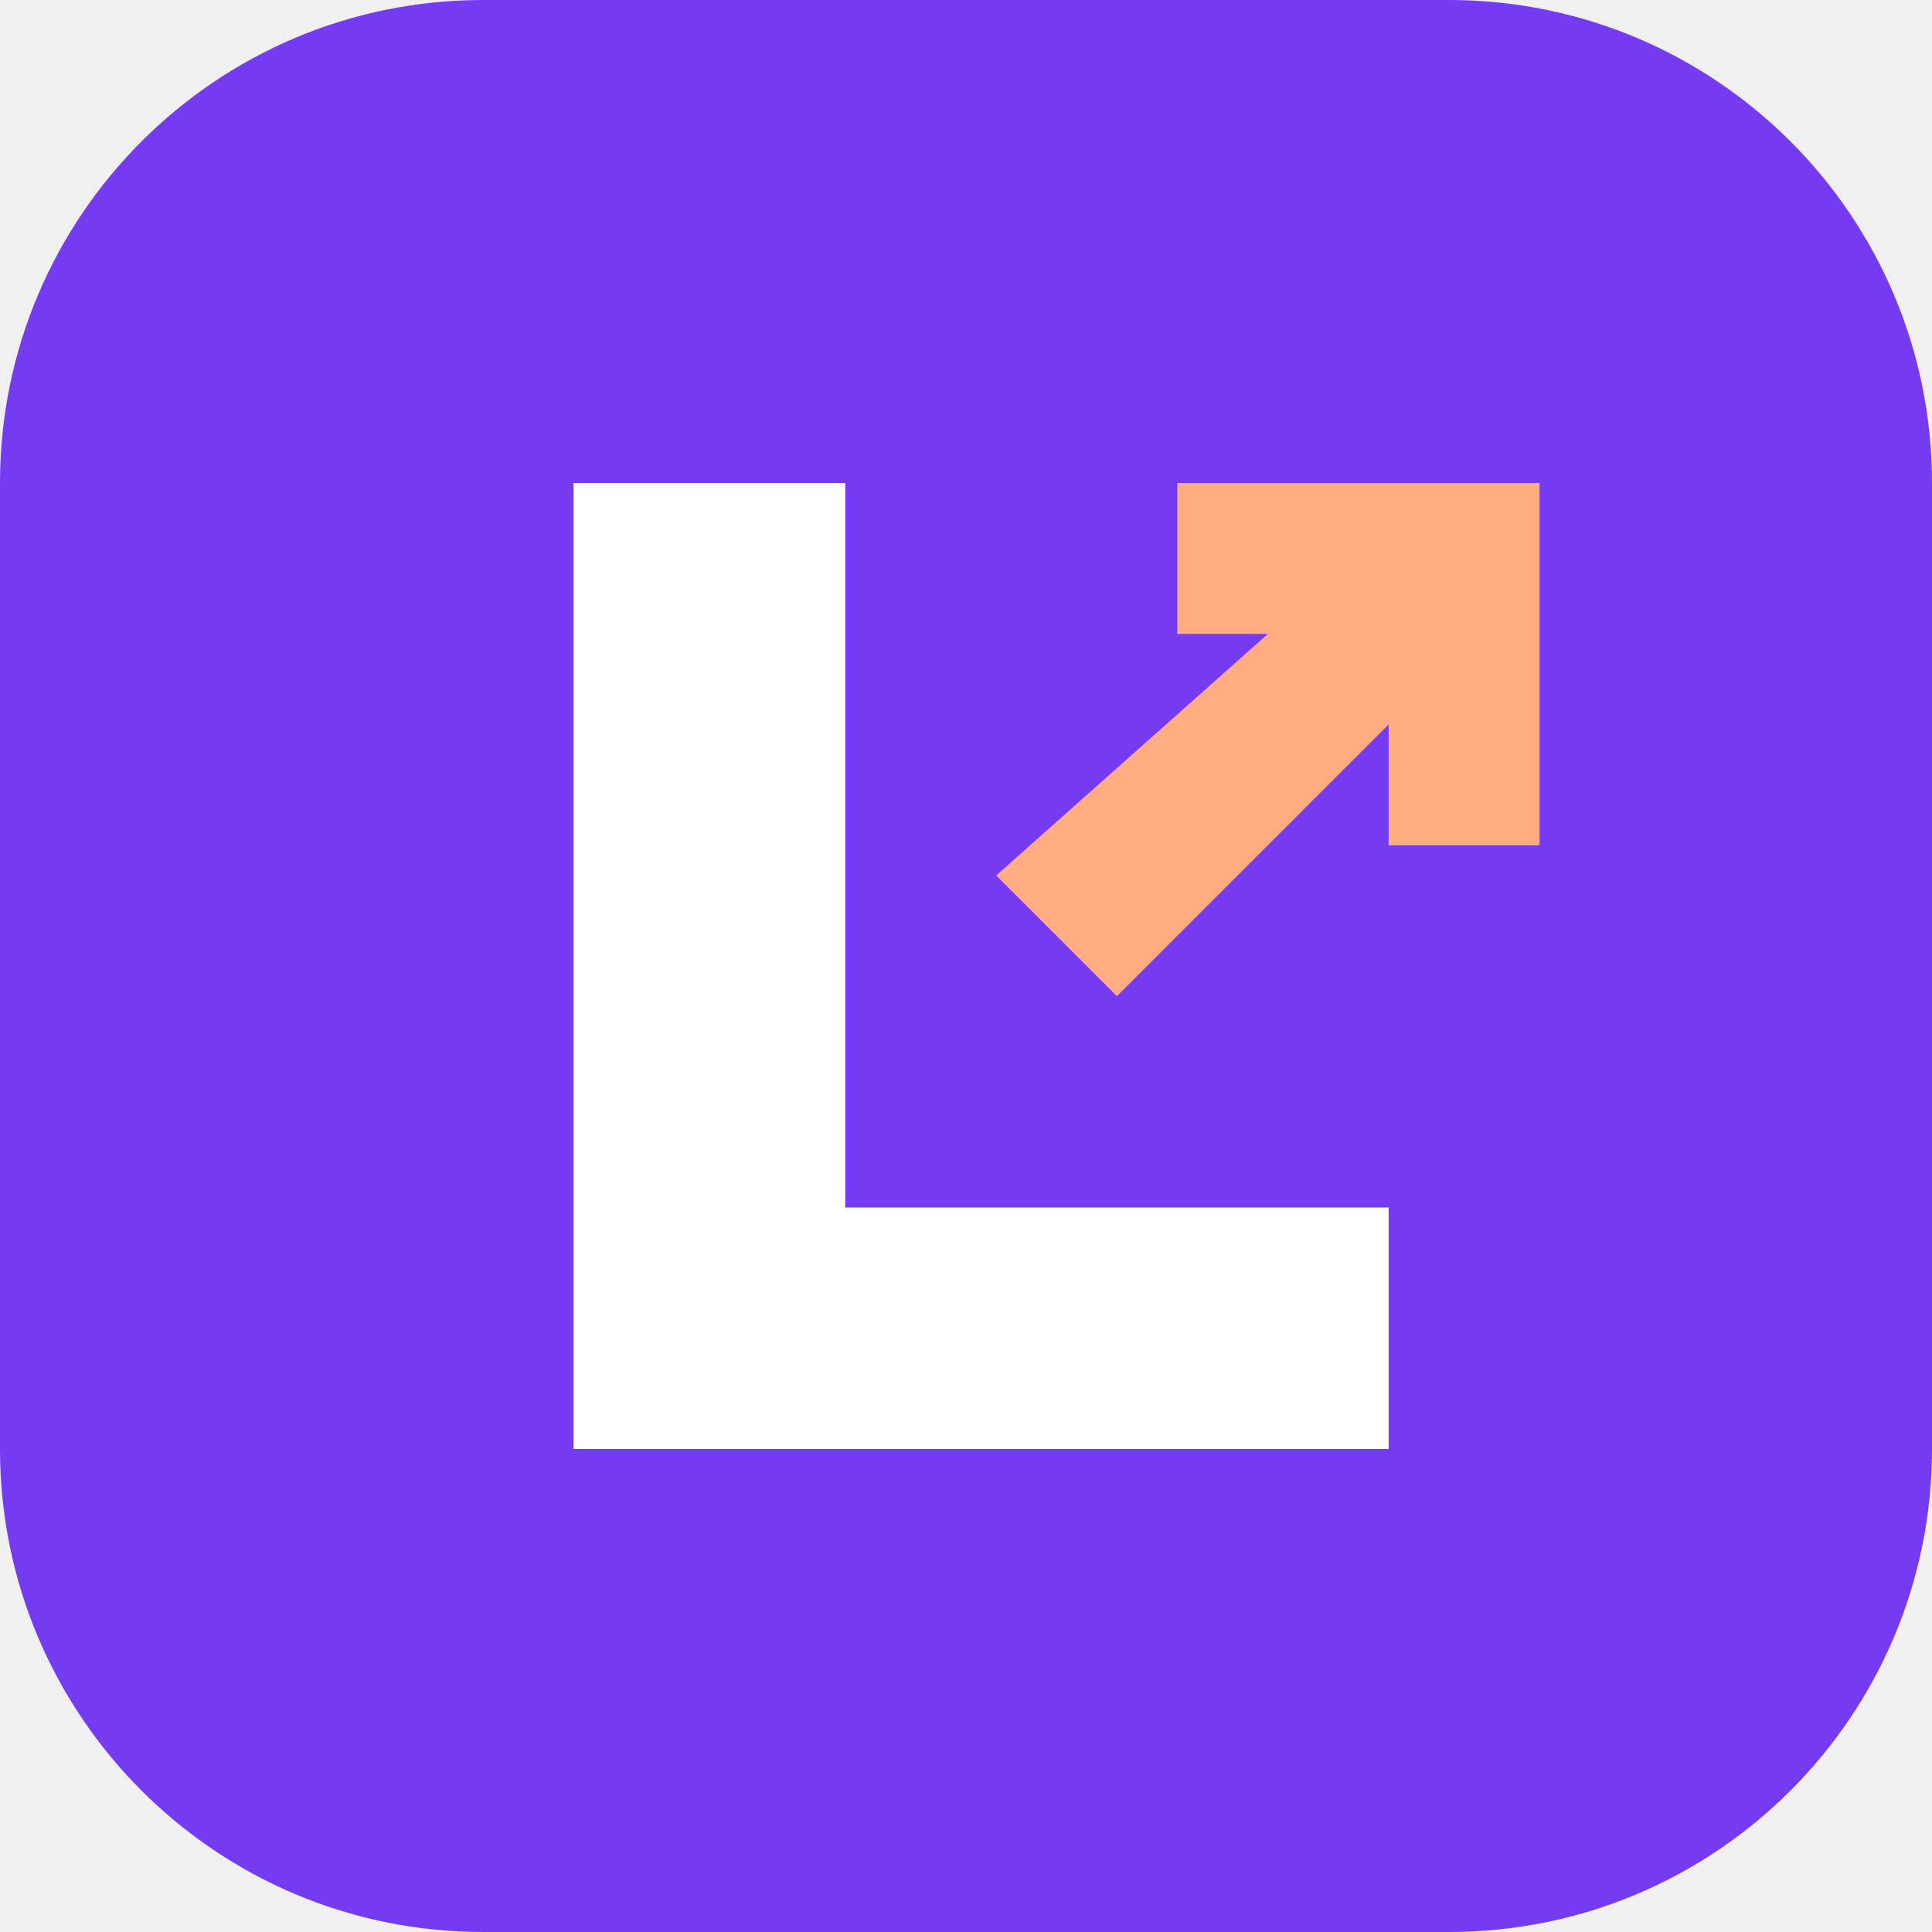
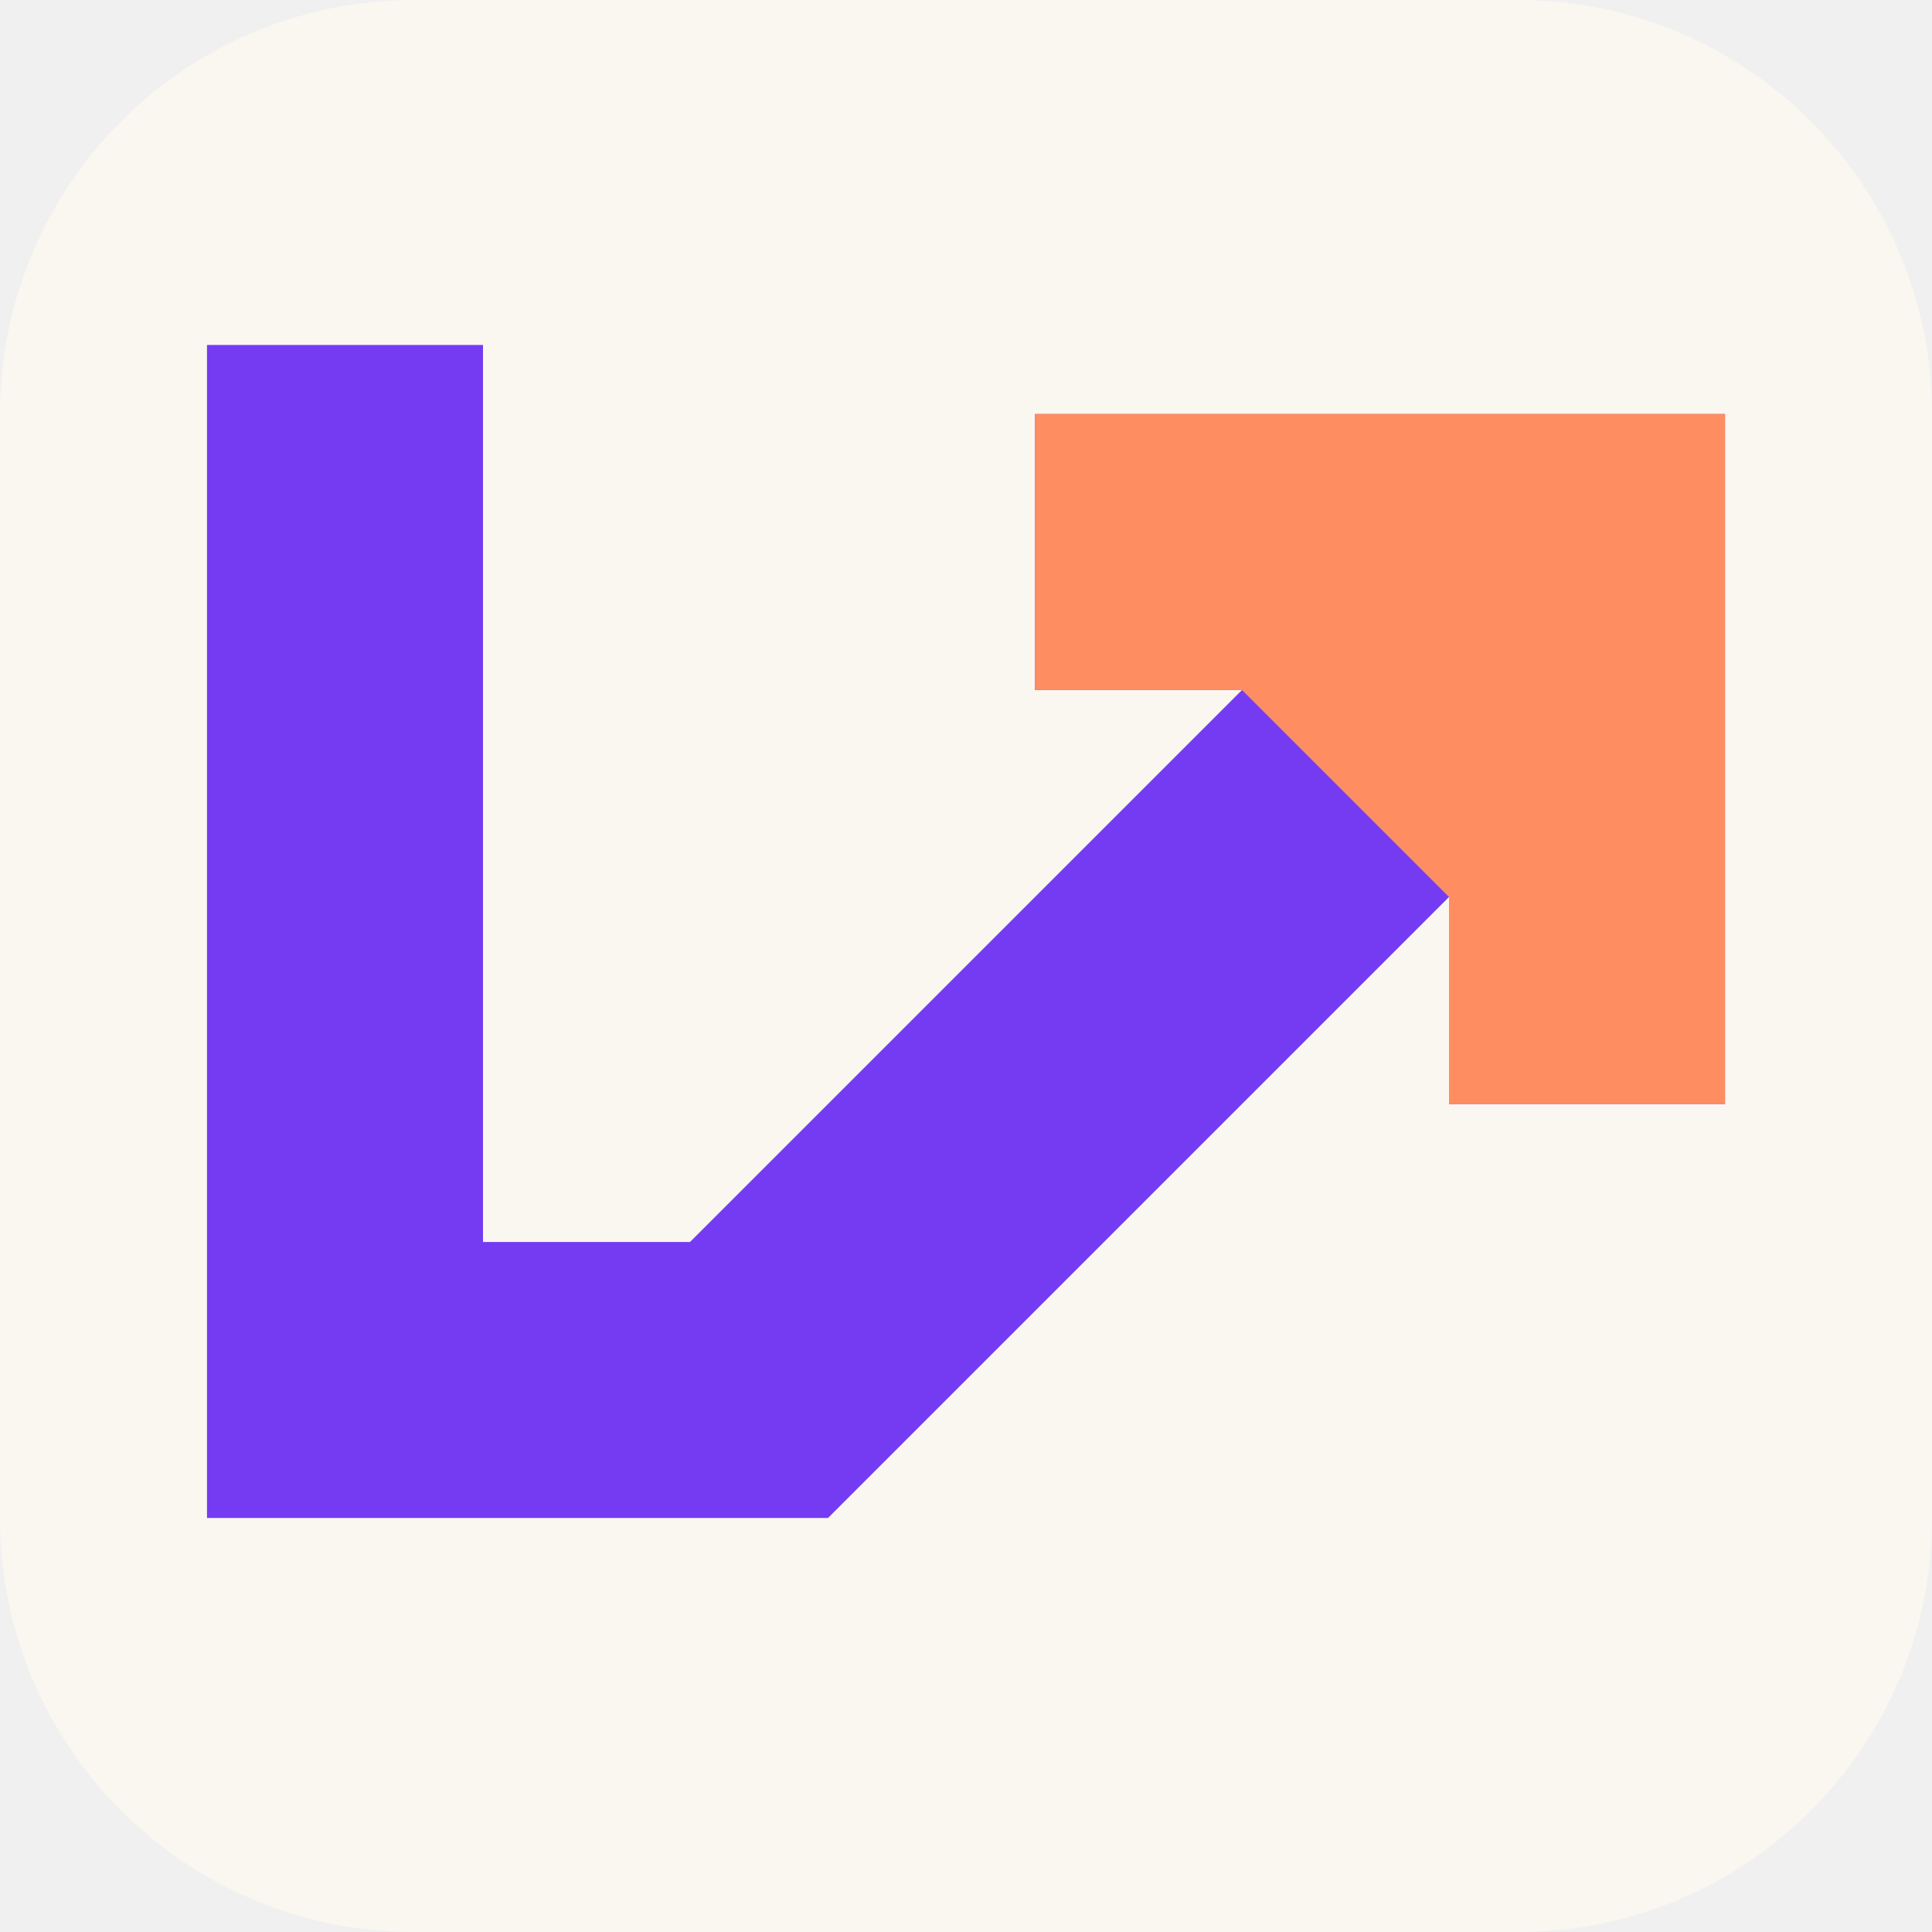
- <svg xmlns="http://www.w3.org/2000/svg" viewBox="0 0 64 64">
-   <rect width="64" height="64" rx="16" fill="#743bf2" />
-   <path d="M19 16v32h27v-8H28V16z" fill="white" />
-   <path d="M39 16h12v12h-5v-4l-9 9-4-4 9-8h-3z" fill="#ffac82" />
+ <svg xmlns="http://www.w3.org/2000/svg" viewBox="0 0 112 112" fill="none">
+   <rect width="112" height="112" rx="24" fill="#faf7f0" />
+   <g transform="translate(0 8)">
+     <path d="M12 12h16v52h12l32-32H60V16h40v40H84V44L48 80H12Z" fill="#743bf2" />
+     <path d="M60 16h40v40H84V44L72 32H60Z" fill="#ff8d62" />
+   </g>
</svg>
